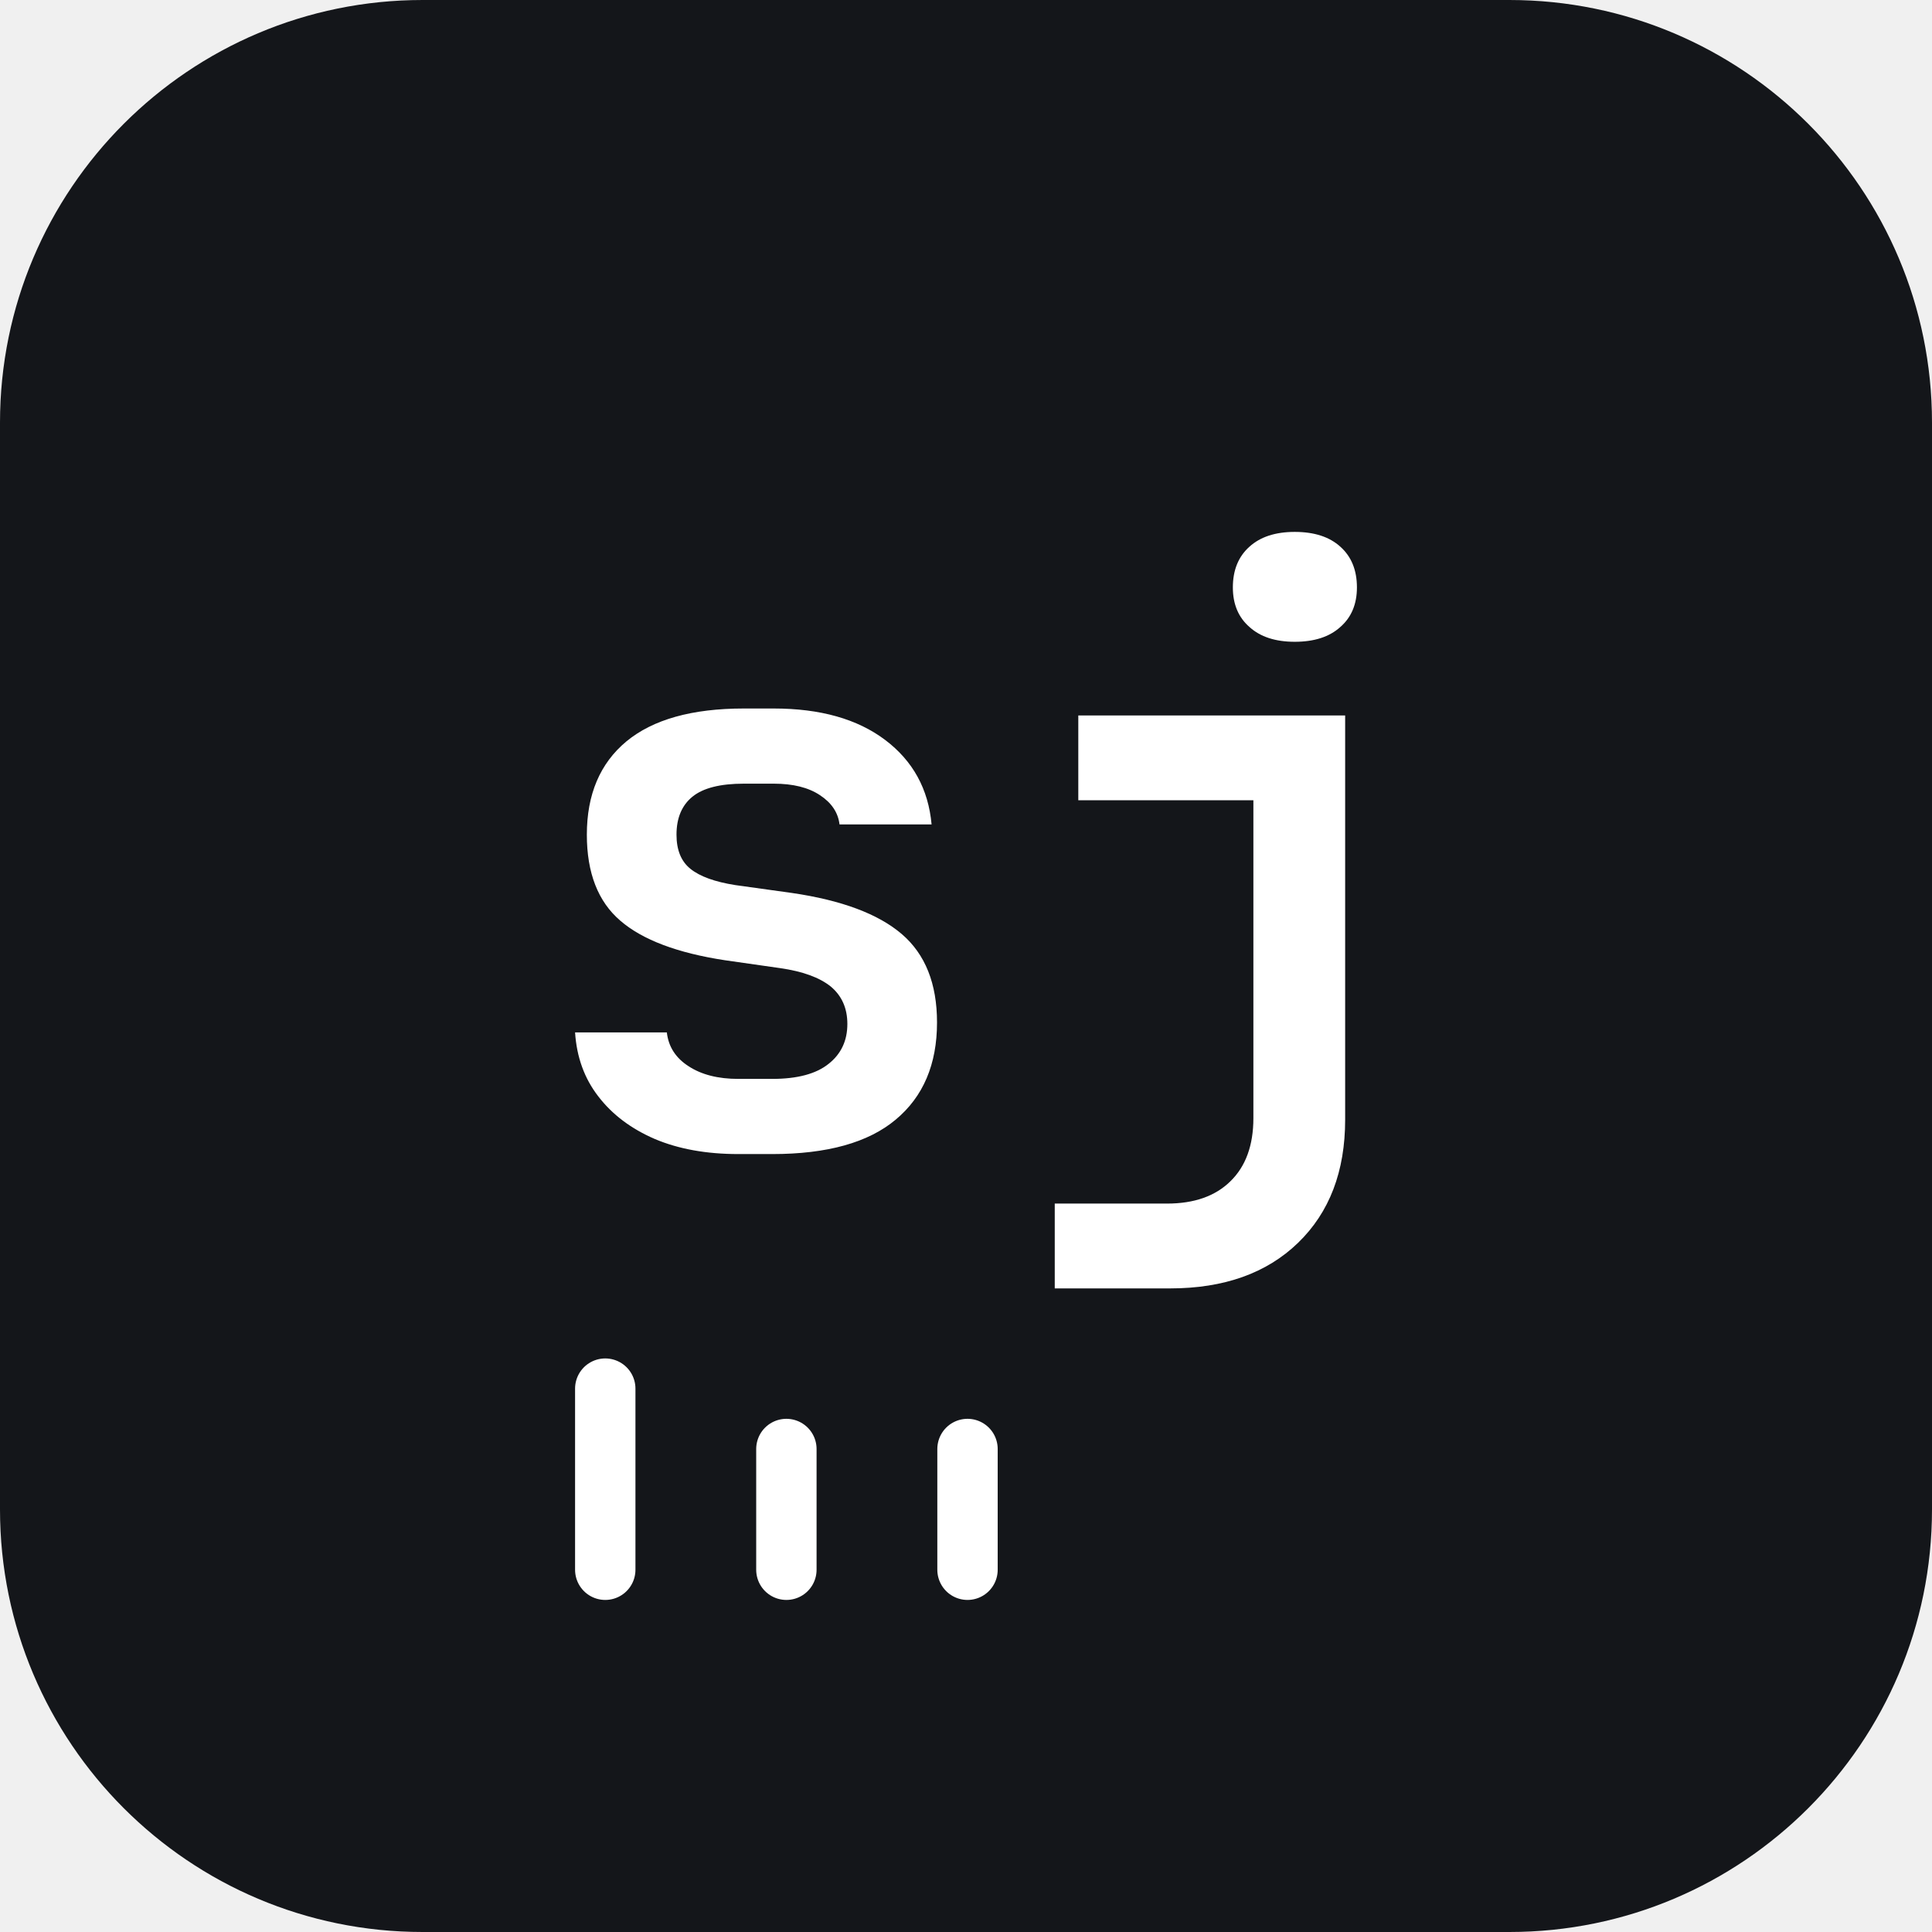
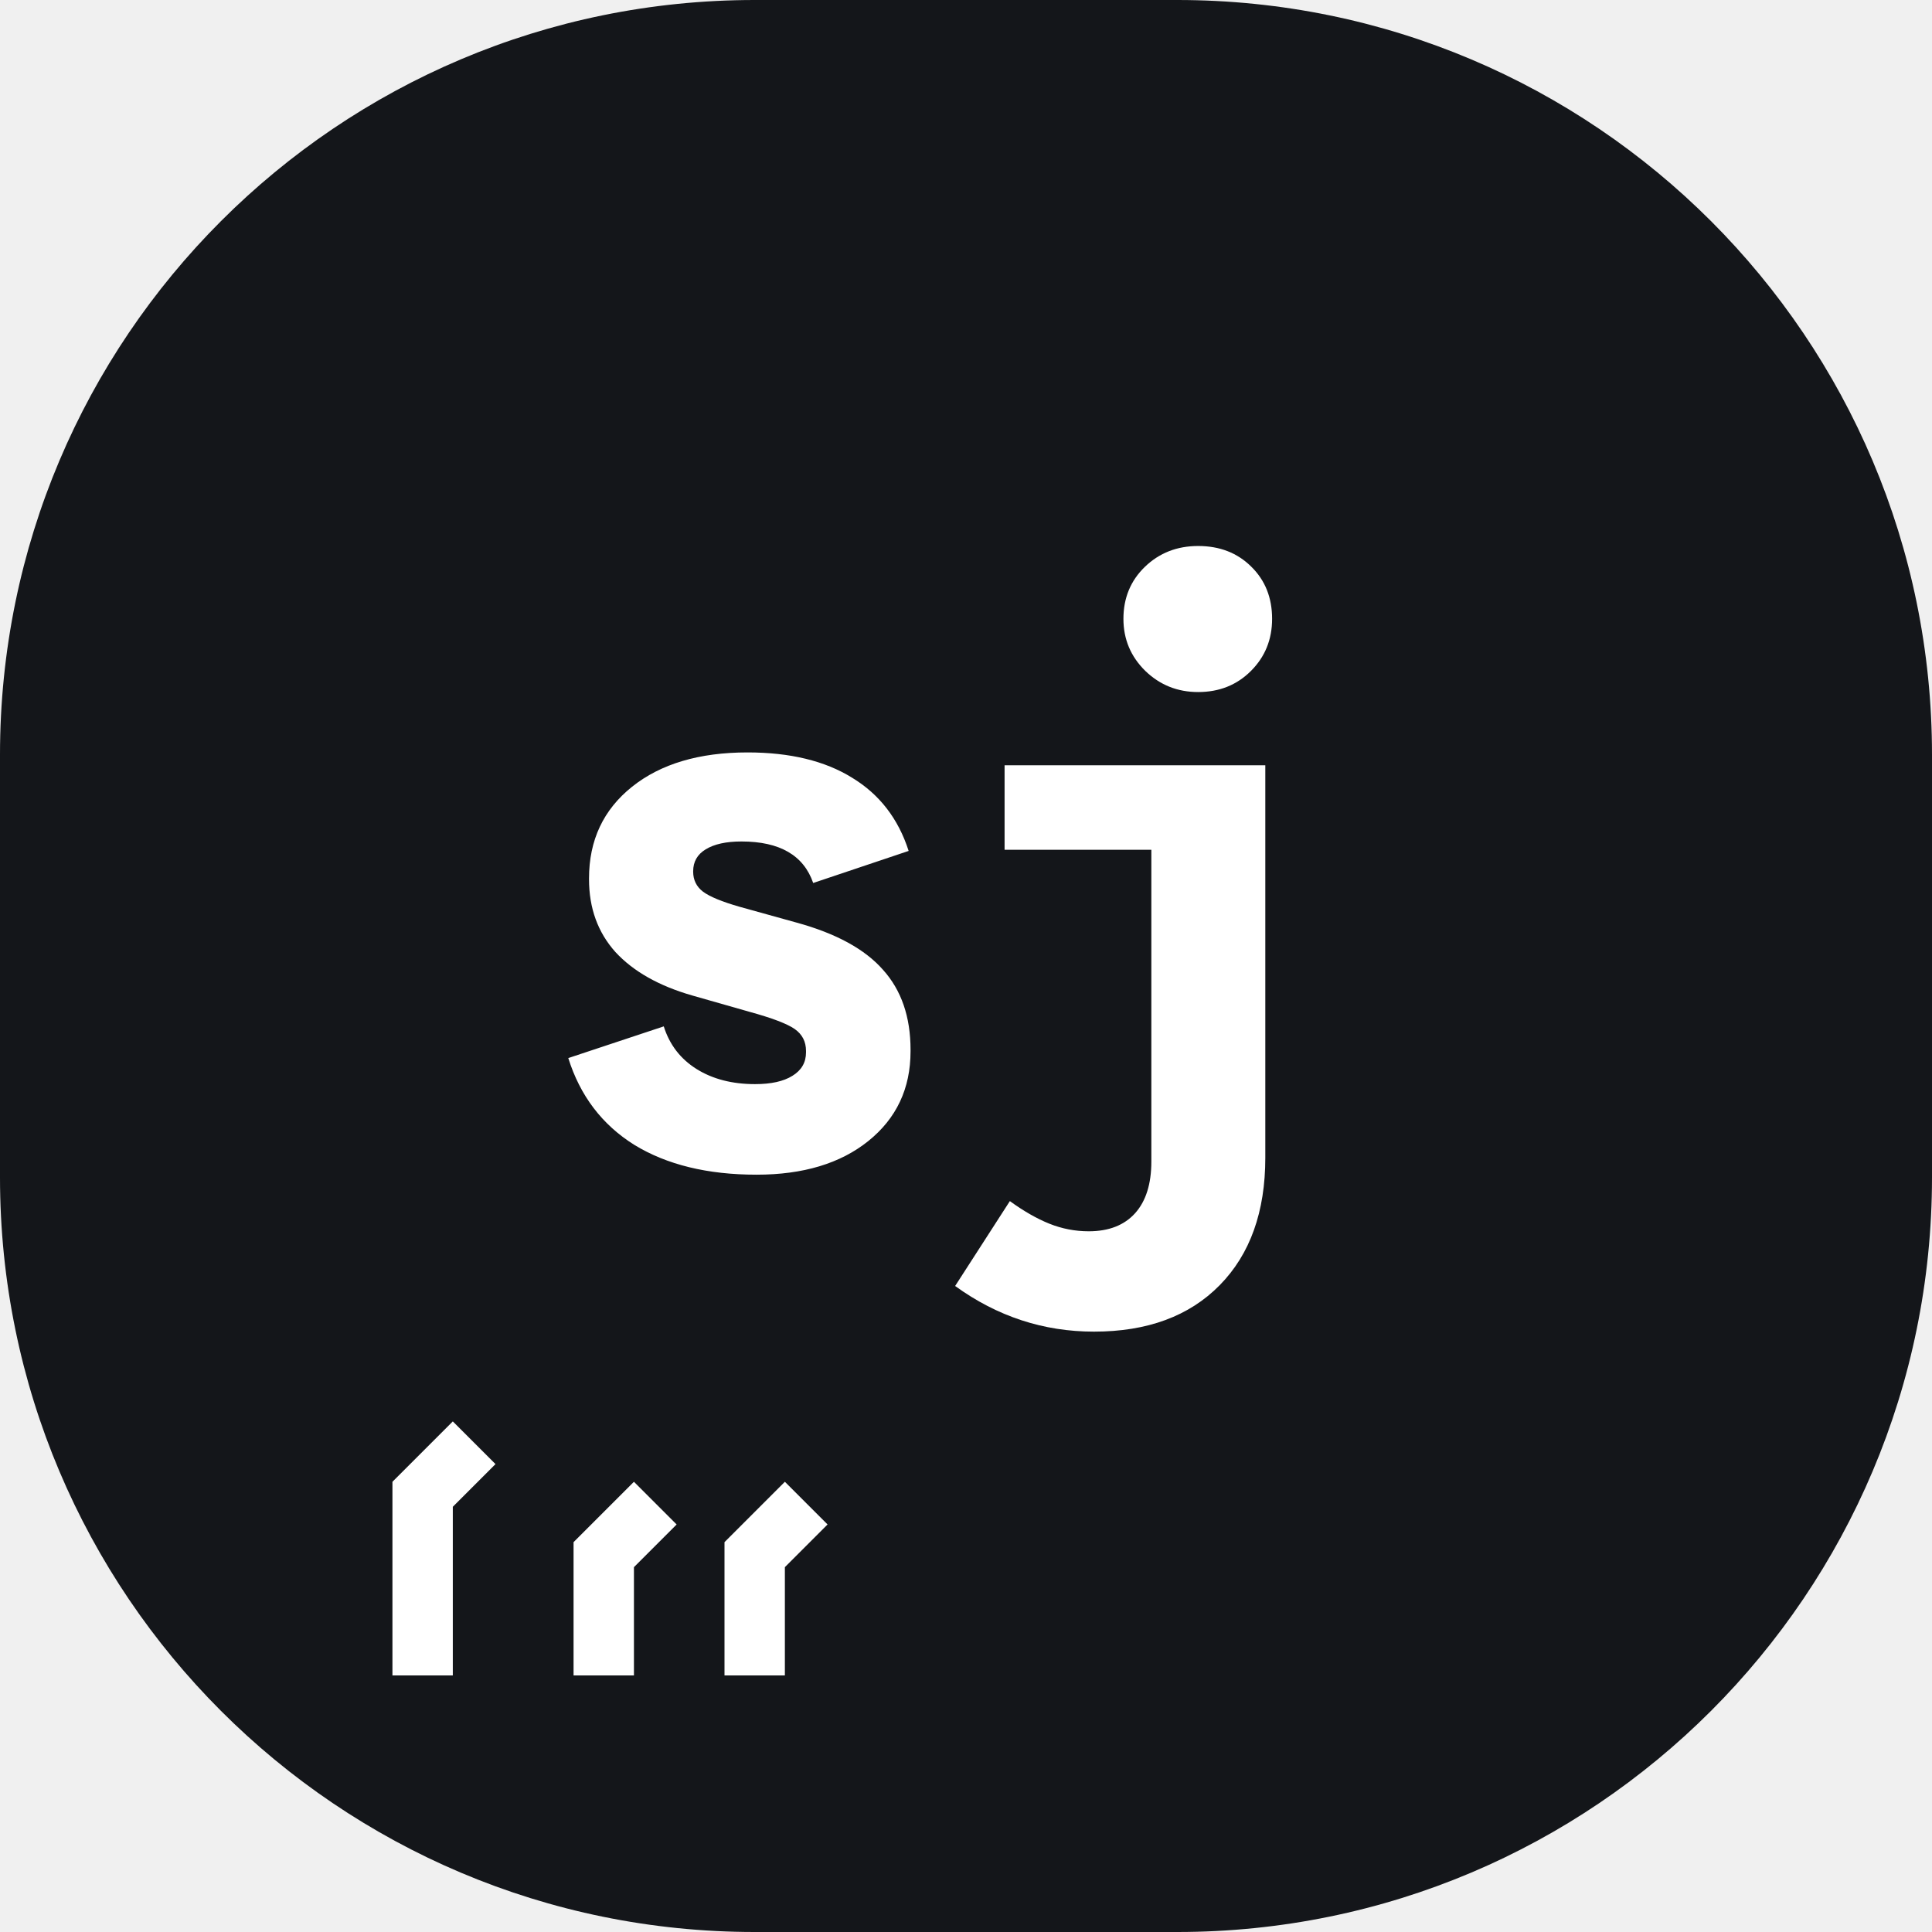
- <svg xmlns="http://www.w3.org/2000/svg" viewBox="0 0 64 64" role="img" aria-label="Sebastián Jaque">
-   <rect class="bg" width="64" height="64" rx="14" fill="#14161A" />
-   <path class="fg" d="M25.58 38.23L24.46 38.23Q22.87 38.23 21.69 37.73Q20.51 37.22 19.82 36.32Q19.13 35.43 19.05 34.20L22.09 34.20Q22.17 34.91 22.81 35.32Q23.45 35.74 24.46 35.74L25.58 35.74Q26.83 35.74 27.45 35.24Q28.07 34.75 28.07 33.92Q28.07 33.14 27.52 32.68Q26.96 32.23 25.84 32.07L24.02 31.81Q21.65 31.45 20.55 30.50Q19.44 29.55 19.44 27.65Q19.44 25.65 20.75 24.56Q22.07 23.47 24.64 23.47L25.63 23.47Q27.94 23.47 29.32 24.51Q30.70 25.55 30.86 27.31L27.81 27.31Q27.74 26.72 27.16 26.34Q26.59 25.96 25.63 25.96L24.64 25.96Q23.47 25.96 22.94 26.39Q22.41 26.82 22.41 27.65Q22.41 28.41 22.87 28.78Q23.34 29.16 24.36 29.32L26.23 29.58Q28.70 29.94 29.87 30.94Q31.04 31.94 31.04 33.87Q31.04 35.95 29.67 37.09Q28.31 38.23 25.58 38.23M38.76 42.68L34.94 42.68L34.94 39.87L38.66 39.87Q40.01 39.87 40.76 39.13Q41.52 38.39 41.52 37.04L41.52 26.51L35.72 26.51L35.72 23.70L44.56 23.70L44.56 37.09Q44.56 39.66 43 41.17Q41.44 42.68 38.76 42.68M42.89 21.26Q41.93 21.26 41.39 20.77Q40.84 20.29 40.84 19.46Q40.84 18.60 41.39 18.11Q41.93 17.62 42.89 17.62Q43.86 17.62 44.40 18.11Q44.95 18.60 44.95 19.46Q44.95 20.29 44.40 20.77Q43.86 21.26 42.89 21.26" fill="#FFFFFF" />
-   <path class="rule" d="M20.05 46V52M26.05 48V52M32.05 48V52" stroke="#FFFFFF" stroke-width="2" stroke-linecap="round" fill="none" />
+ <svg xmlns="http://www.w3.org/2000/svg" width="64" height="64" viewBox="0 0 64 64" fill="none">
+   <g clip-path="url(#clip0_1_6)">
+     <path d="M50 0H14C6.268 0 0 6.268 0 14V50C0 57.732 6.268 64 14 64H50C57.732 64 64 57.732 64 50V14C64 6.268 57.732 0 50 0Z" fill="#14161A" />
+     <path d="M14 54.5V49.5L15 48.5M20 54.5V51.5L21 50.5M25 54.5V51.5L26 50.5" stroke="white" stroke-width="2" stroke-linecap="square" />
+     <path d="M25.062 38.913C23.438 38.913 22.087 38.583 21.012 37.925C19.946 37.258 19.217 36.3 18.825 35.05L21.988 34C22.179 34.608 22.542 35.079 23.075 35.413C23.608 35.746 24.254 35.913 25.012 35.913C25.546 35.913 25.958 35.821 26.25 35.638C26.55 35.454 26.7 35.196 26.7 34.862V34.812C26.7 34.504 26.575 34.263 26.325 34.087C26.075 33.913 25.571 33.721 24.812 33.513L22.925 32.975C21.825 32.658 20.979 32.179 20.387 31.538C19.804 30.887 19.512 30.083 19.512 29.125V29.1C19.512 27.833 19.988 26.821 20.938 26.062C21.887 25.304 23.163 24.925 24.762 24.925C26.171 24.925 27.325 25.204 28.225 25.762C29.133 26.312 29.758 27.121 30.1 28.188L26.938 29.25C26.621 28.333 25.829 27.875 24.562 27.875C24.054 27.875 23.658 27.962 23.375 28.137C23.1 28.304 22.962 28.546 22.962 28.863V28.875C22.962 29.15 23.071 29.371 23.288 29.538C23.512 29.704 23.917 29.871 24.5 30.038L26.387 30.562C27.696 30.921 28.65 31.442 29.25 32.125C29.858 32.8 30.163 33.683 30.163 34.775V34.825C30.163 36.058 29.696 37.05 28.762 37.8C27.837 38.542 26.604 38.913 25.062 38.913ZM36.24 44.112C34.565 44.112 33.032 43.608 31.64 42.6L33.453 39.788C33.911 40.121 34.349 40.371 34.765 40.538C35.182 40.704 35.615 40.788 36.065 40.788C36.732 40.788 37.244 40.587 37.603 40.188C37.961 39.788 38.14 39.217 38.14 38.475V25.35H41.915V38.35C41.915 40.142 41.411 41.55 40.403 42.575C39.394 43.6 38.007 44.112 36.24 44.112ZM33.278 28.15V25.35H40.965V28.15H33.278ZM39.69 22.925C39.007 22.925 38.424 22.692 37.94 22.225C37.457 21.75 37.215 21.175 37.215 20.5C37.215 19.808 37.453 19.233 37.928 18.775C38.403 18.317 38.99 18.087 39.69 18.087C40.407 18.087 40.994 18.317 41.453 18.775C41.911 19.225 42.14 19.8 42.14 20.5C42.14 21.183 41.907 21.758 41.44 22.225C40.974 22.692 40.39 22.925 39.69 22.925Z" fill="white" />
+   </g>
+   <defs>
+     <clipPath id="clip0_1_6">
+       <rect width="64" height="64" rx="25" fill="white" />
+     </clipPath>
+   </defs>
</svg>
